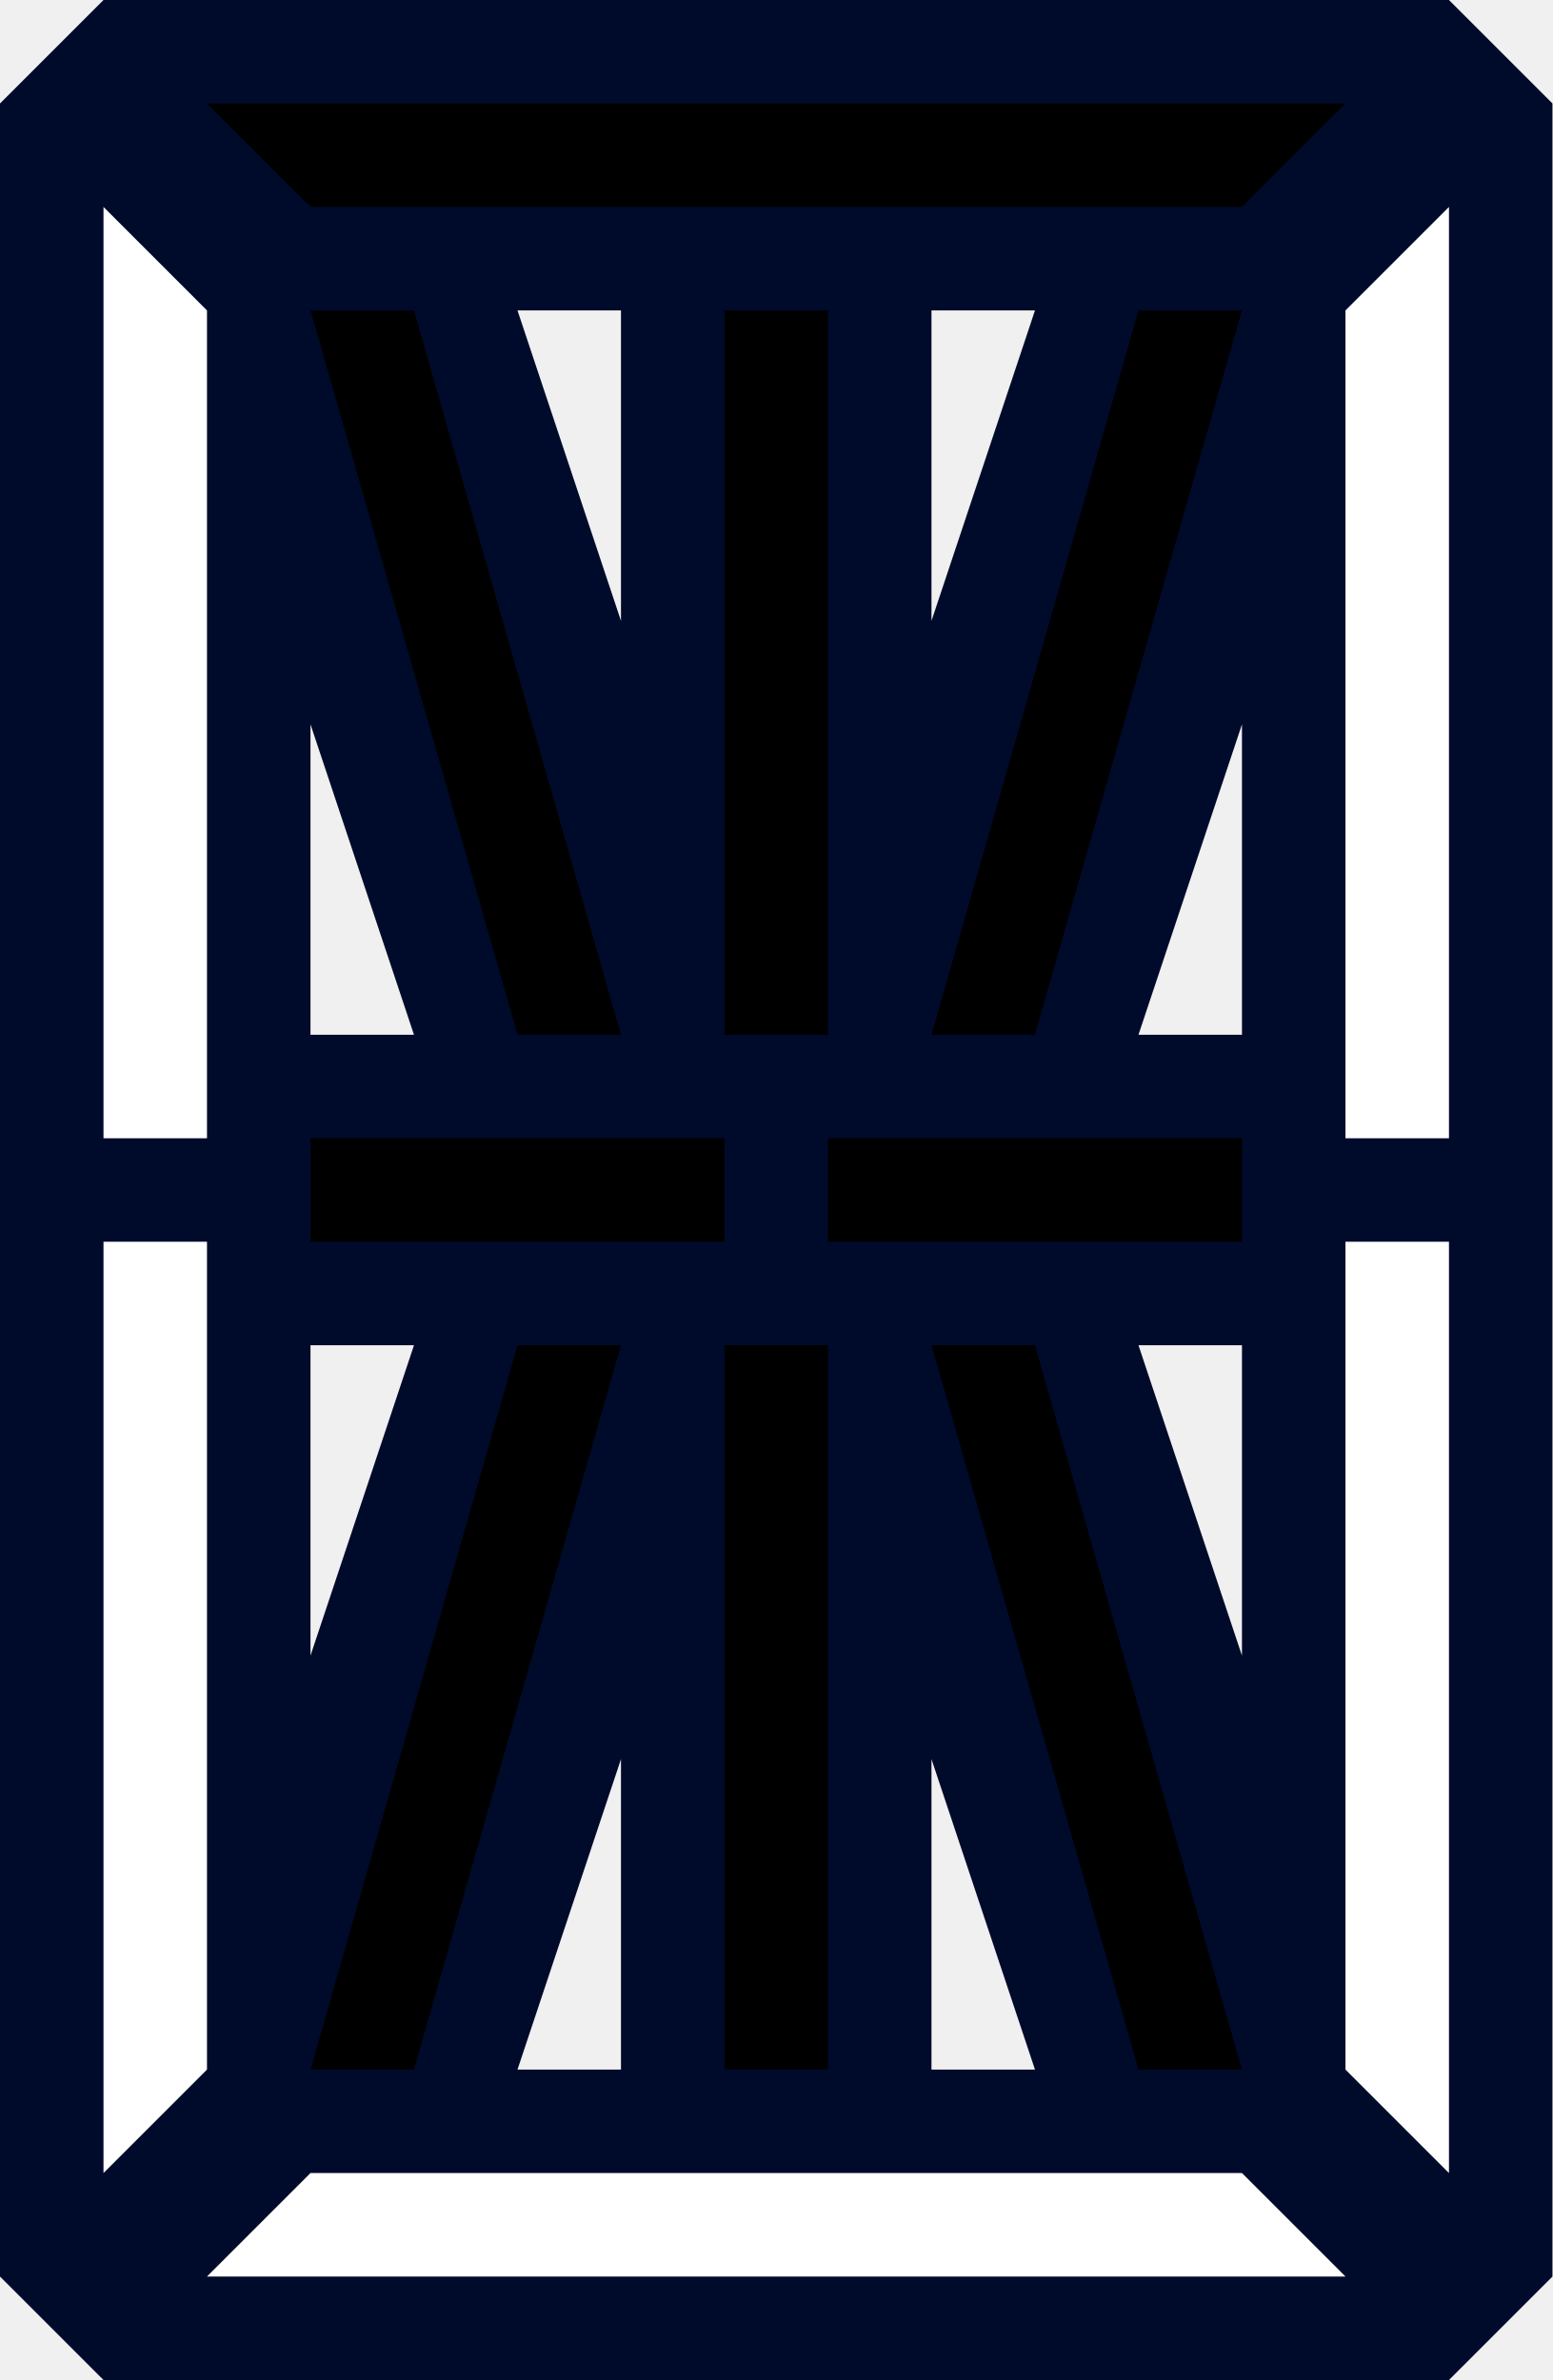
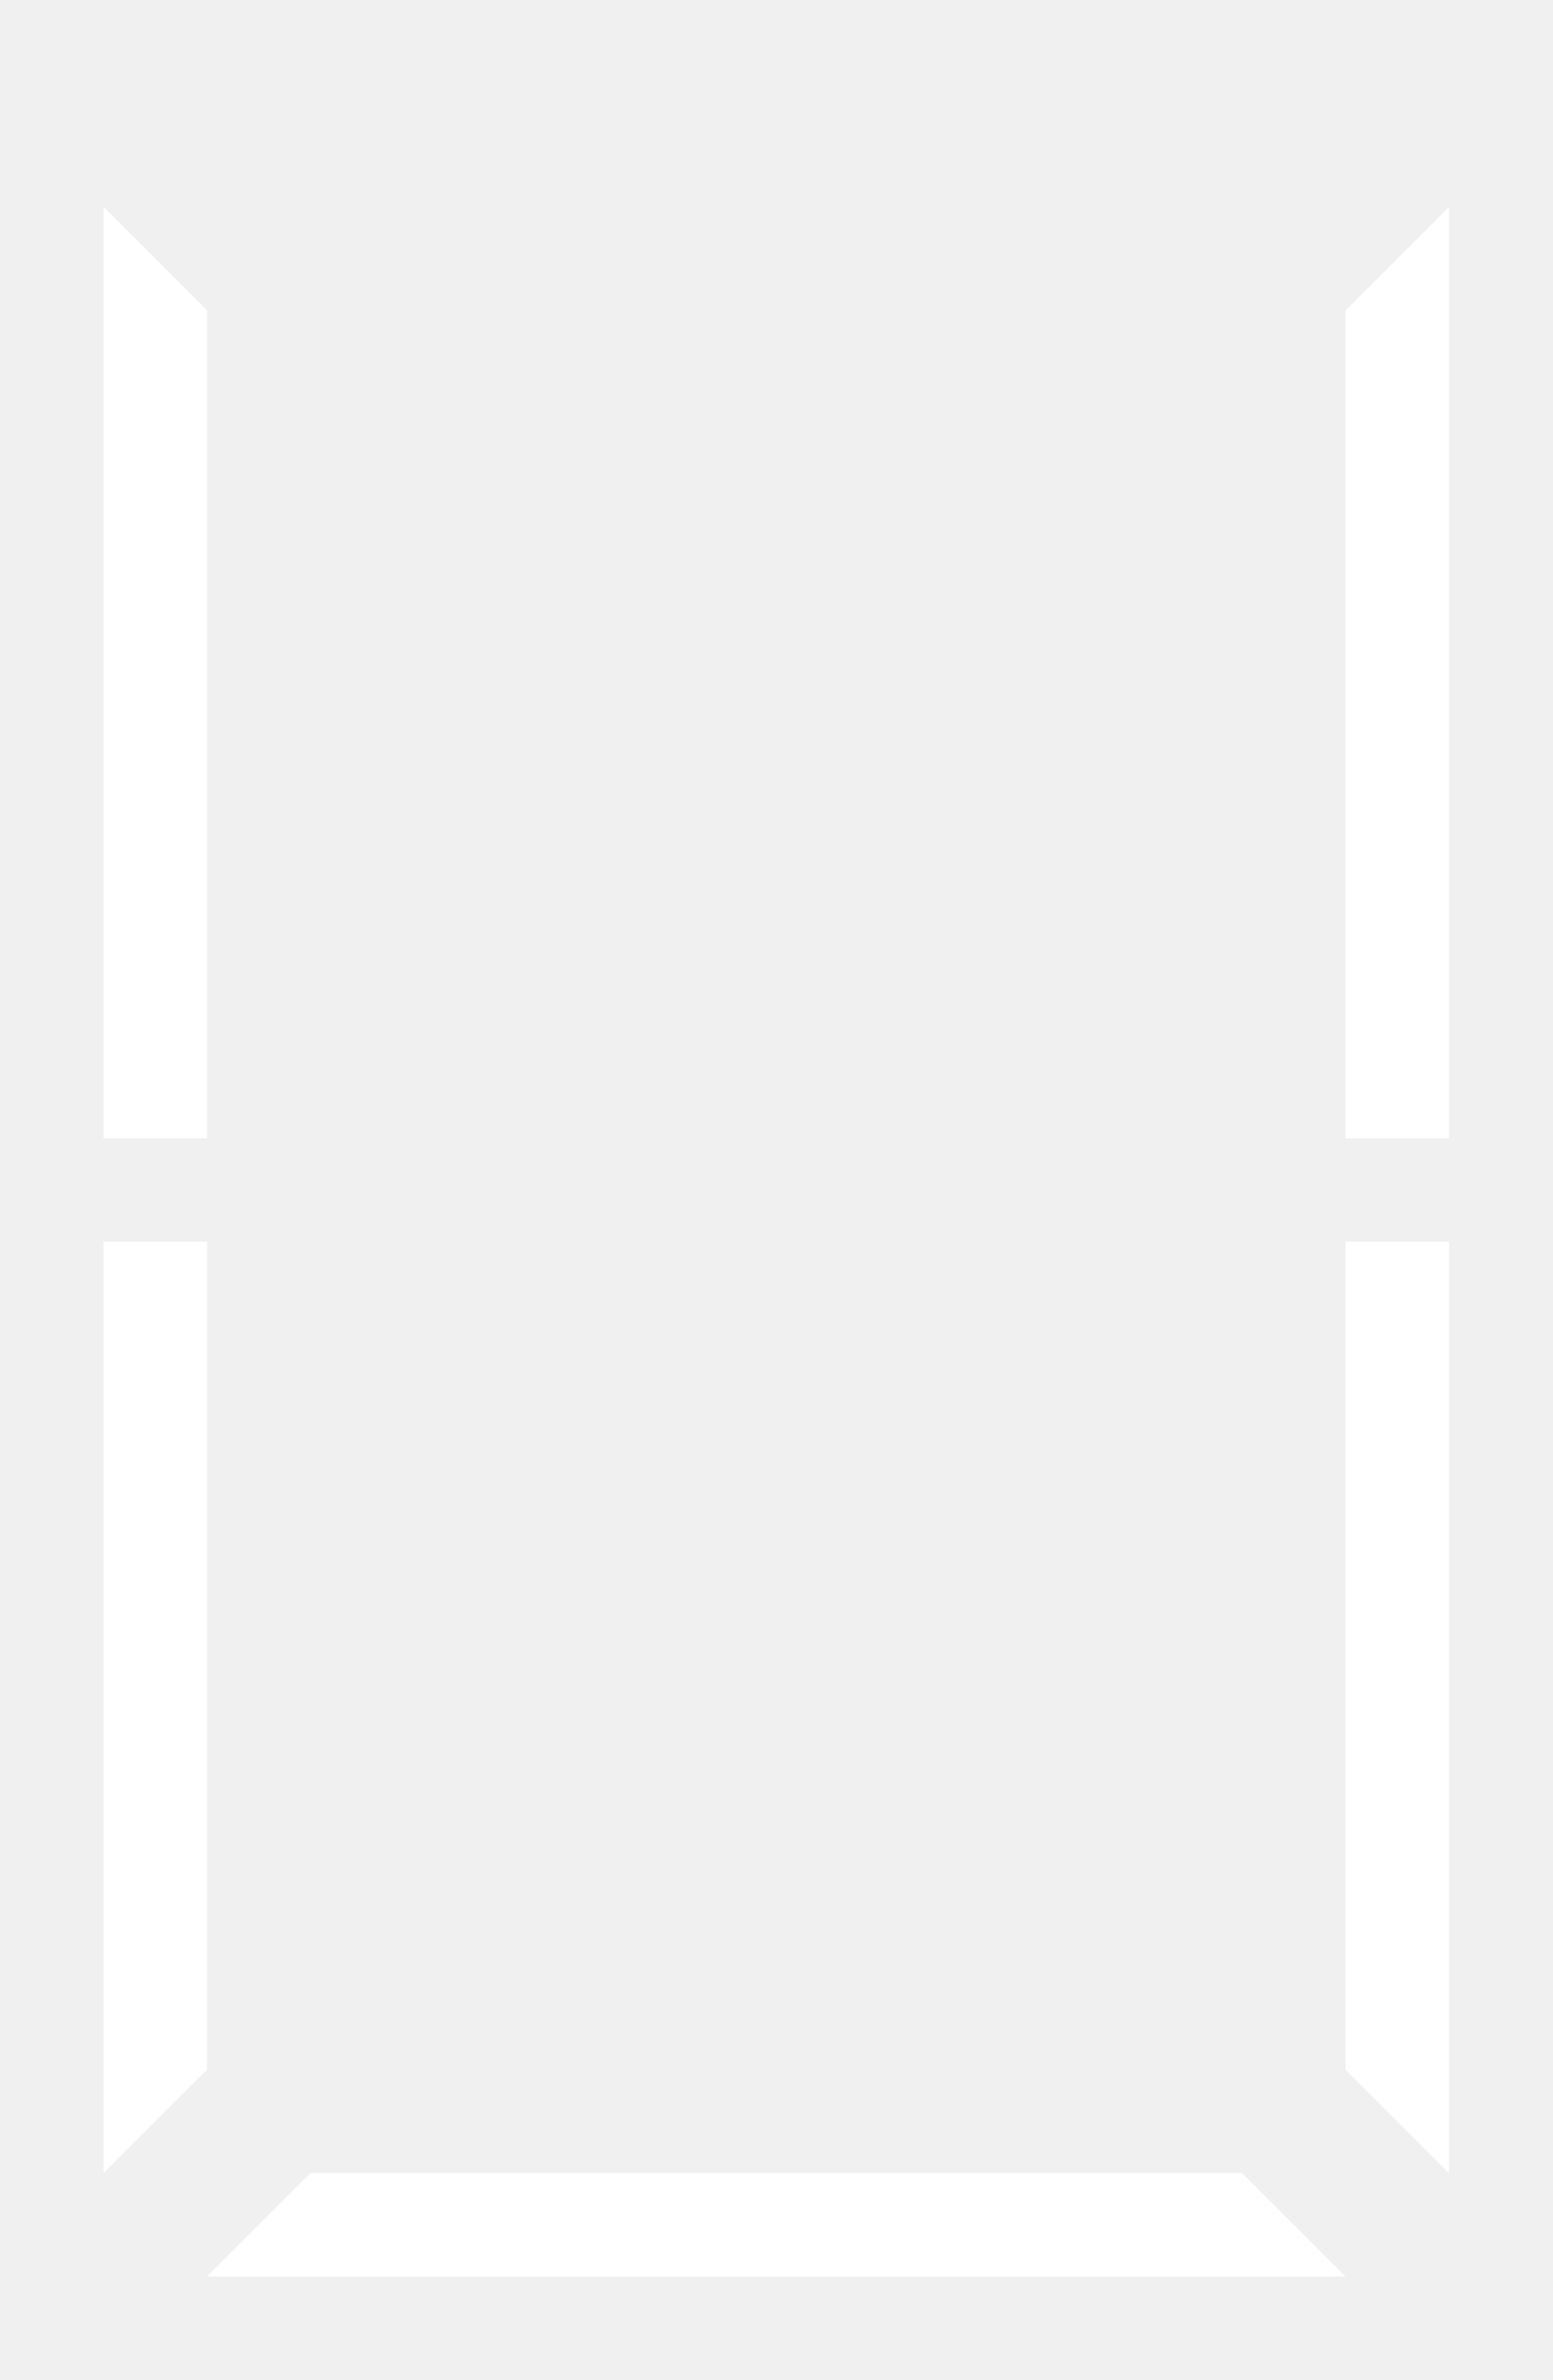
<svg xmlns="http://www.w3.org/2000/svg" width="15" height="23" viewBox="0 0 15 23" version="1.1" id="svg8">
  <defs id="defs2" />
-   <path style="fill:#000b2b;fill-opacity:1;stroke:none;stroke-opacity:1" d="M 1,0 0,1 v 21 l 1,1 h 13 l 1,-1 V 1 L 14,0 Z m 4,3 h 1 v 3 z m 4,0 h 1 L 9,6 Z M 3,7 4,10 H 3 Z m 9,0 v 3 h -1 z m -9,6 h 1 l -1,3 z m 8,0 h 1 v 3 z m -5,4 v 3 H 5 Z m 3,0 1,3 H 9 Z" id="path910" />
-   <path style="fill:#000000;fill-opacity:1;stroke:none;stroke-opacity:1" d="m 2,1 1,1 h 9 l 1,-1 z" id="path826" />
  <path style="fill:#ffffff;fill-opacity:1;stroke:none;stroke-opacity:1" d="m 1,2 1,1 v 8 H 1 Z" id="path828" />
-   <rect style="fill:#000000;fill-opacity:1;stroke:none;stroke-width:1;stroke-opacity:1" id="rect836" width="1" height="7" x="7" y="3" />
-   <rect style="fill:#000000;fill-opacity:1;stroke:none;stroke-width:1;stroke-opacity:1" id="rect838" width="4" height="1" x="3" y="11" />
-   <path style="fill:#000000;fill-opacity:1;stroke:none;stroke-opacity:1" d="m 9,10 2,-7 h 1 l -2,7 z" id="path840" />
  <path style="fill:#ffffff;fill-opacity:1;stroke:none;stroke-opacity:1" d="m 2,12 v 8 l -1,1 v -9 z" id="path844" />
  <path style="fill:#ffffff;fill-opacity:1;stroke:none;stroke-opacity:1" d="m 2,22 1,-1 h 9 l 1,1 z" id="path846" />
  <path style="fill:#ffffff;fill-opacity:1;stroke:none;stroke-opacity:1" d="m 13,20 1,1 v -9 h -1 z" id="path856" />
  <path style="fill:#ffffff;fill-opacity:1;stroke:none;stroke-opacity:1" d="M 13,11 V 3 l 1,-1 v 9 z" id="path858" />
-   <rect style="fill:#000000;fill-opacity:1;stroke:none;stroke-width:1;stroke-opacity:1" id="rect860" width="4" height="1" x="8" y="11" />
-   <rect style="fill:#000000;fill-opacity:1;stroke:none;stroke-width:1;stroke-opacity:1" id="rect836-3" width="1" height="7" x="7" y="13" />
-   <path style="fill:#000000;fill-opacity:1;stroke:none;stroke-opacity:1" d="M 6,10 4,3 H 3 l 2,7 z" id="path840-6" />
-   <path style="fill:#000000;fill-opacity:1;stroke:none;stroke-opacity:1" d="m 9,13 2,7 h 1 l -2,-7 z" id="path840-7" />
-   <path style="fill:#000000;fill-opacity:1;stroke:none;stroke-opacity:1" d="M 6,13 4,20 H 3 l 2,-7 z" id="path840-6-5" />
</svg>
